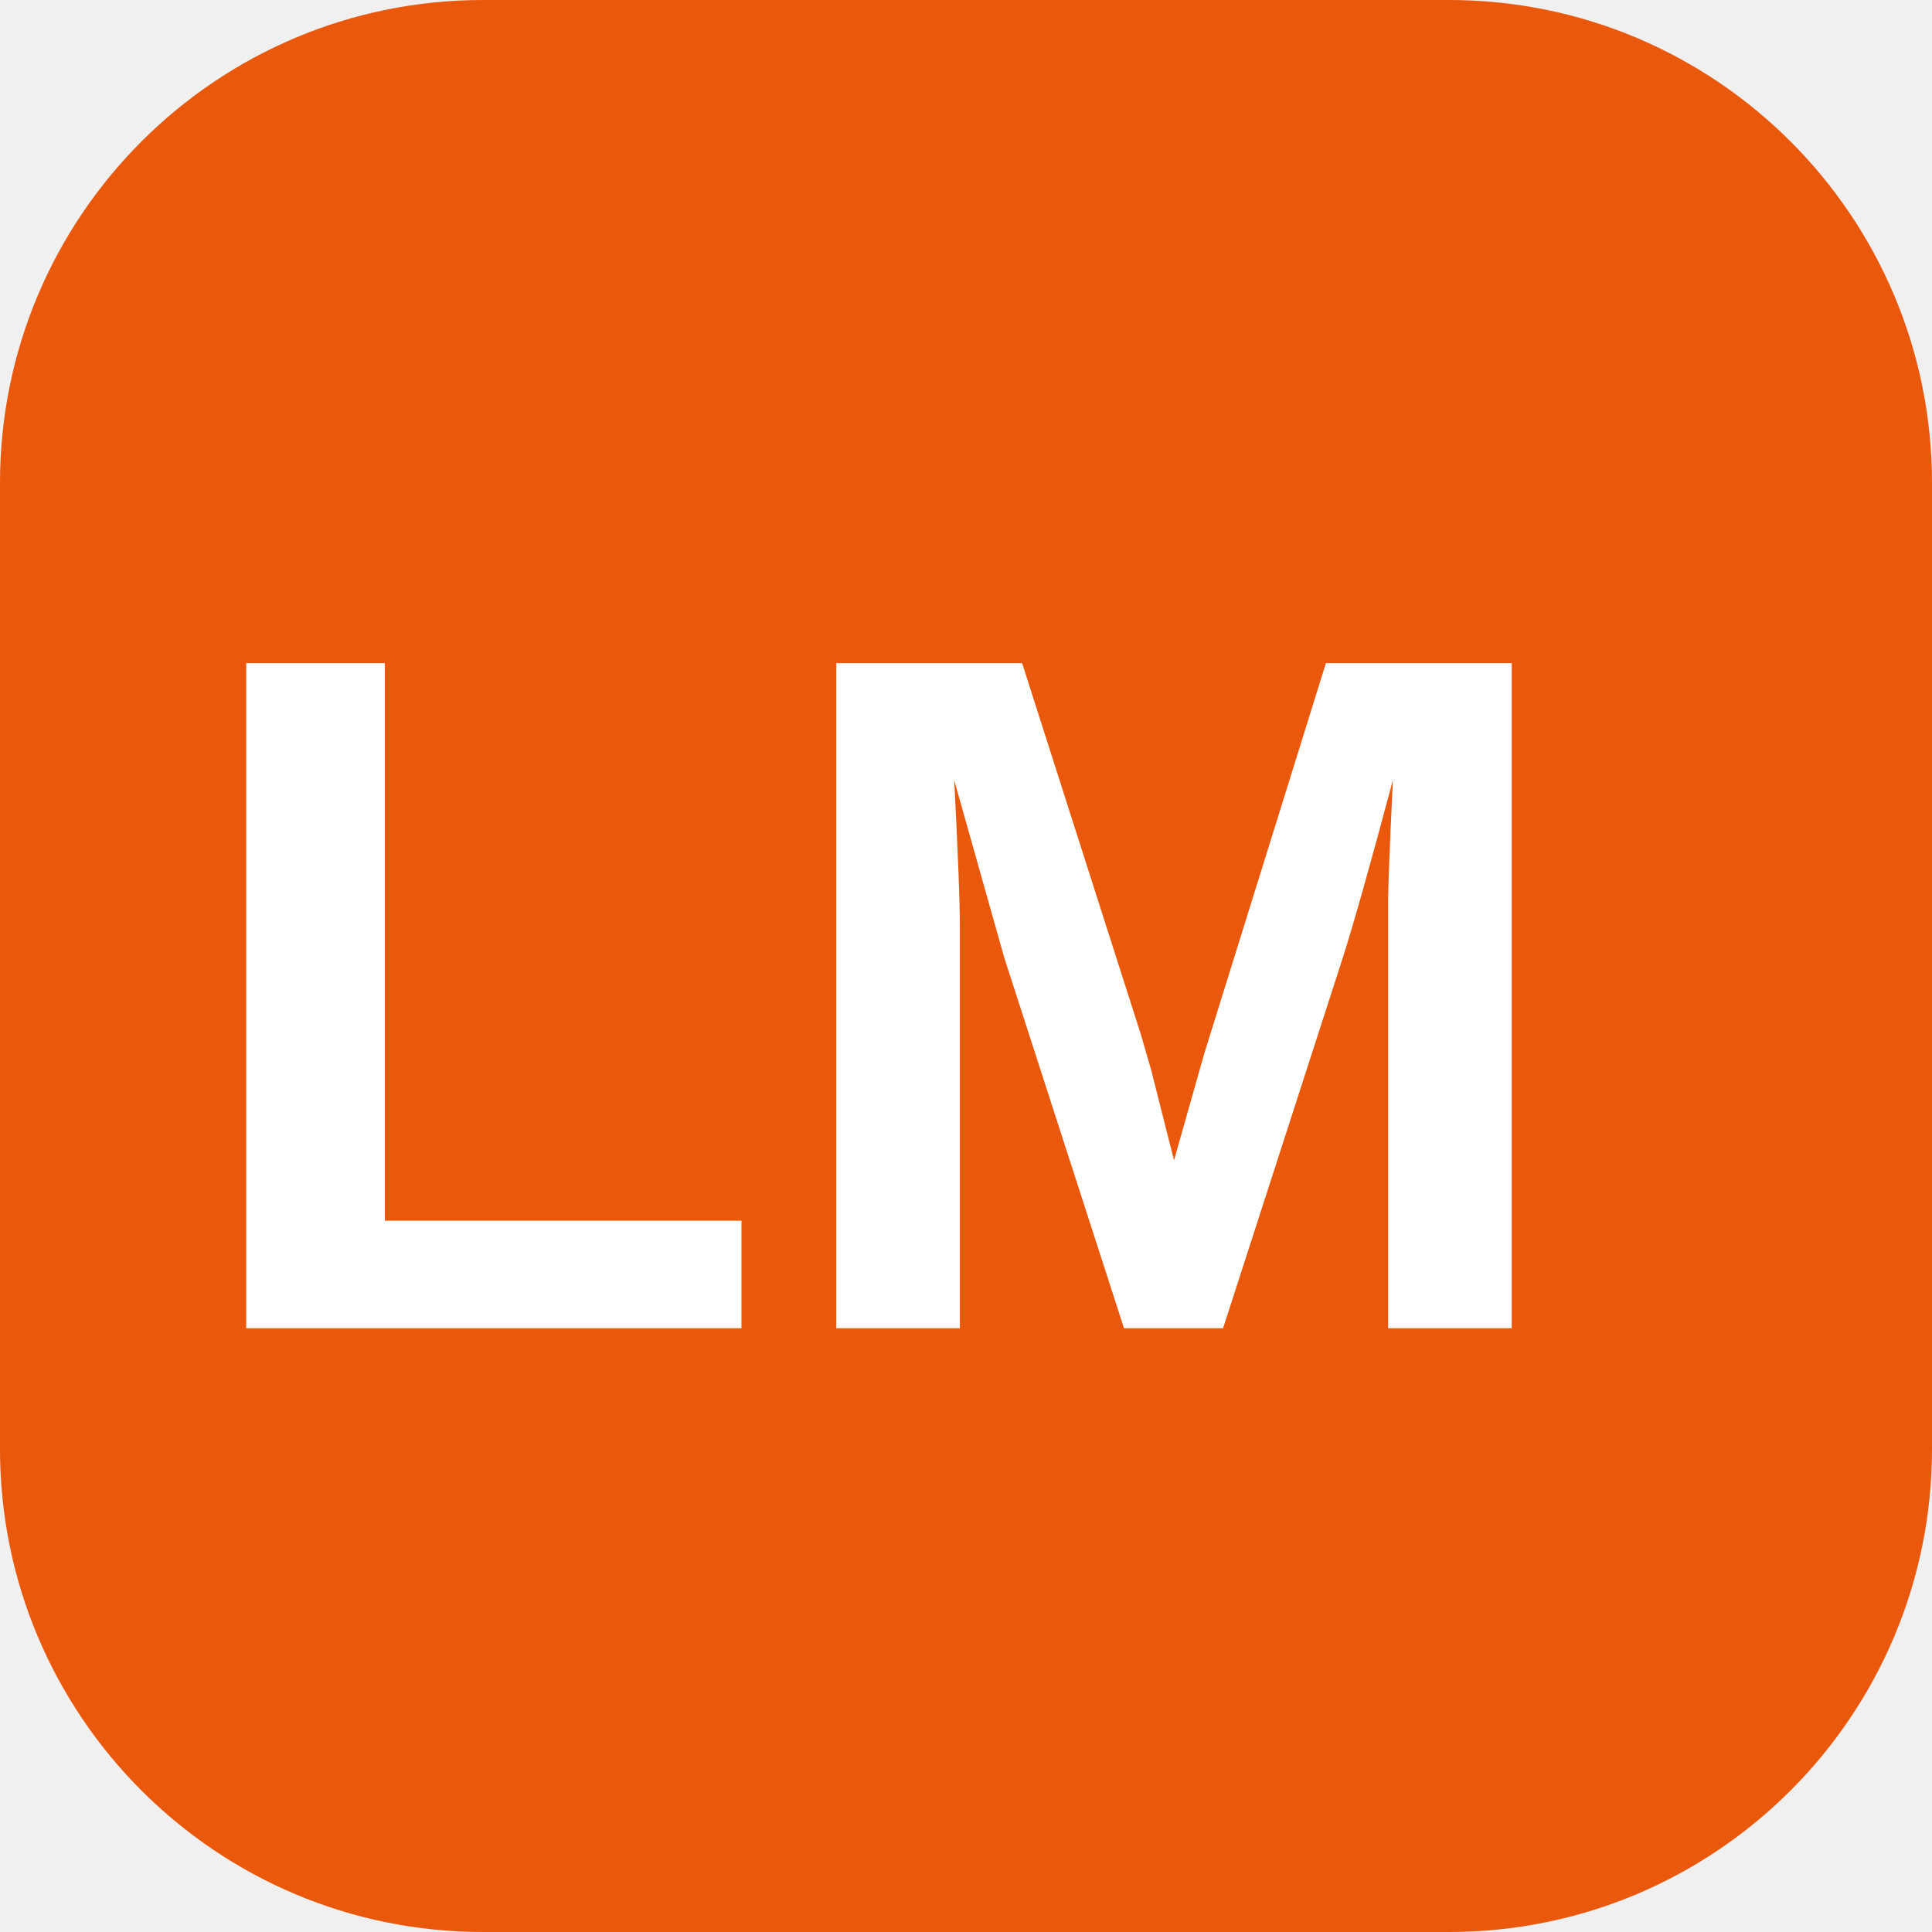
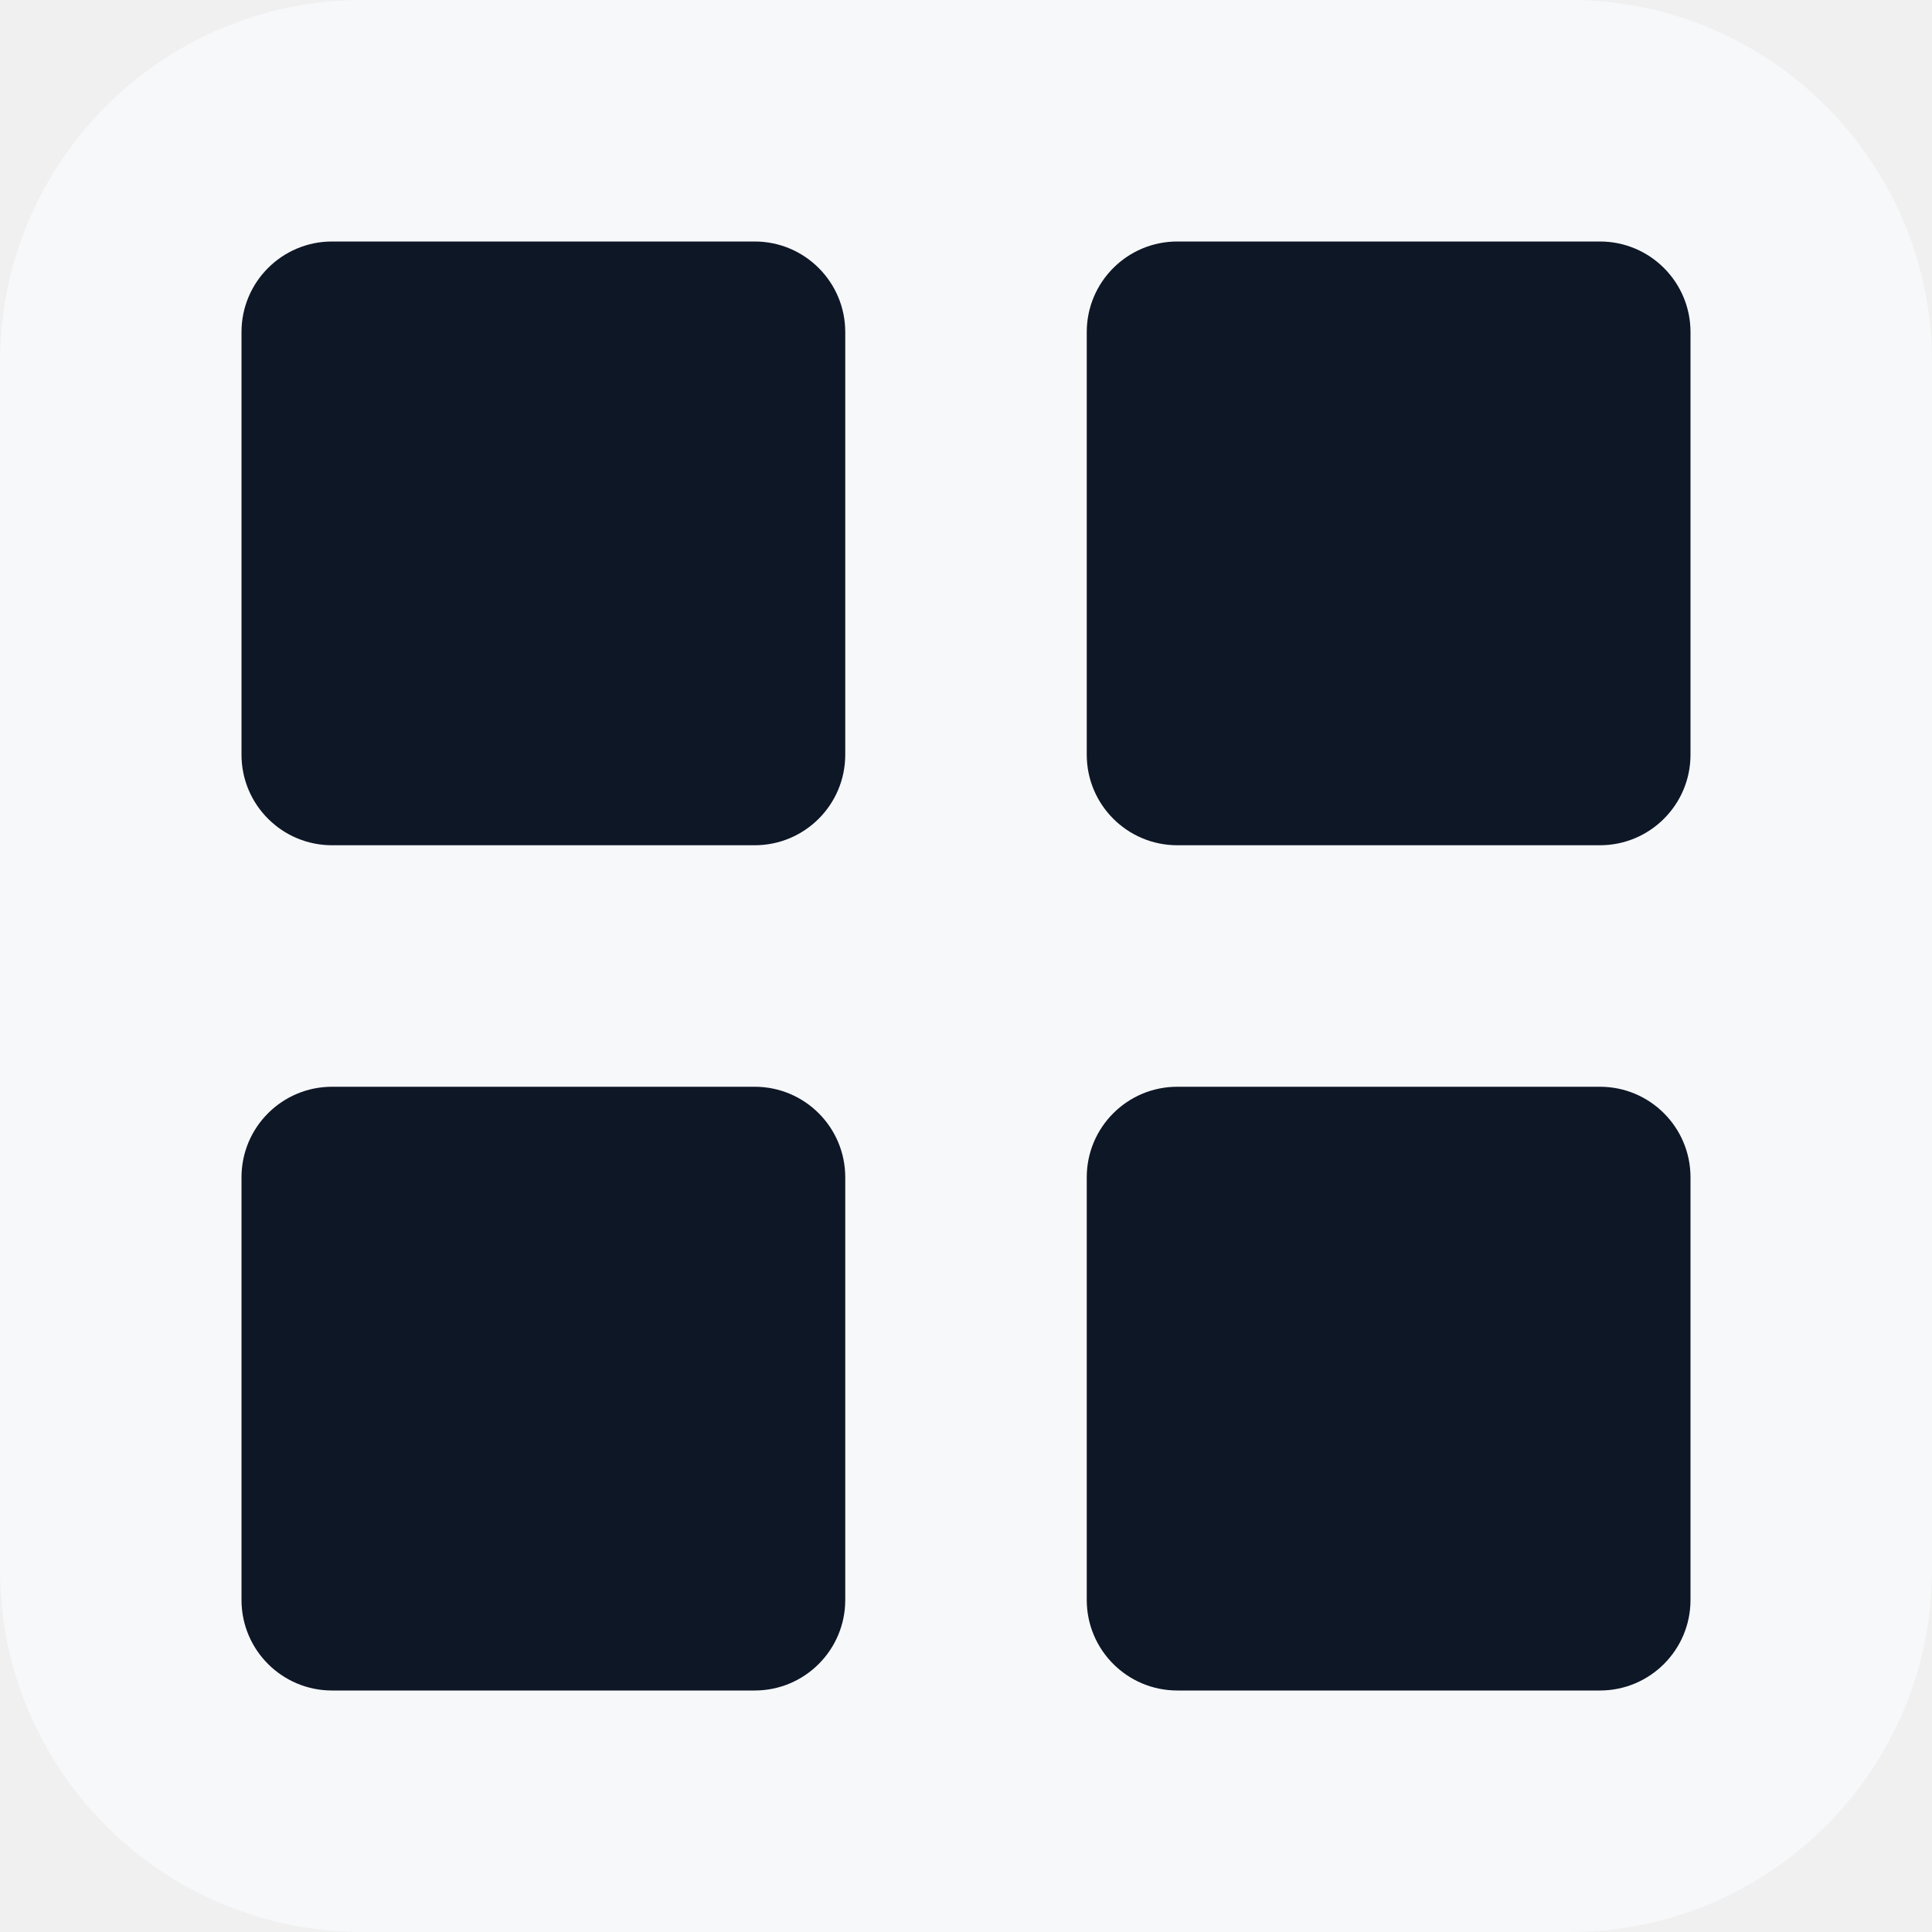
<svg xmlns="http://www.w3.org/2000/svg" viewBox="0 0 32 32">
-   <rect width="32" height="32" rx="8" fill="#EA580C" />
-   <text x="3" y="22" font-family="Arial,sans-serif" font-weight="900" font-size="16" fill="white">LM</text>
+   <rect width="32" height="32" rx="6" fill="#F7F8FA" />
+   <rect x="4" y="4" width="10" height="10" rx="1.5" fill="#0E1726" />
+   <rect x="18" y="4" width="10" height="10" rx="1.5" fill="#0E1726" />
+   <rect x="4" y="18" width="10" height="10" rx="1.5" fill="#0E1726" />
+   <rect x="18" y="18" width="10" height="10" rx="1.5" fill="#0E1726" />
</svg>
